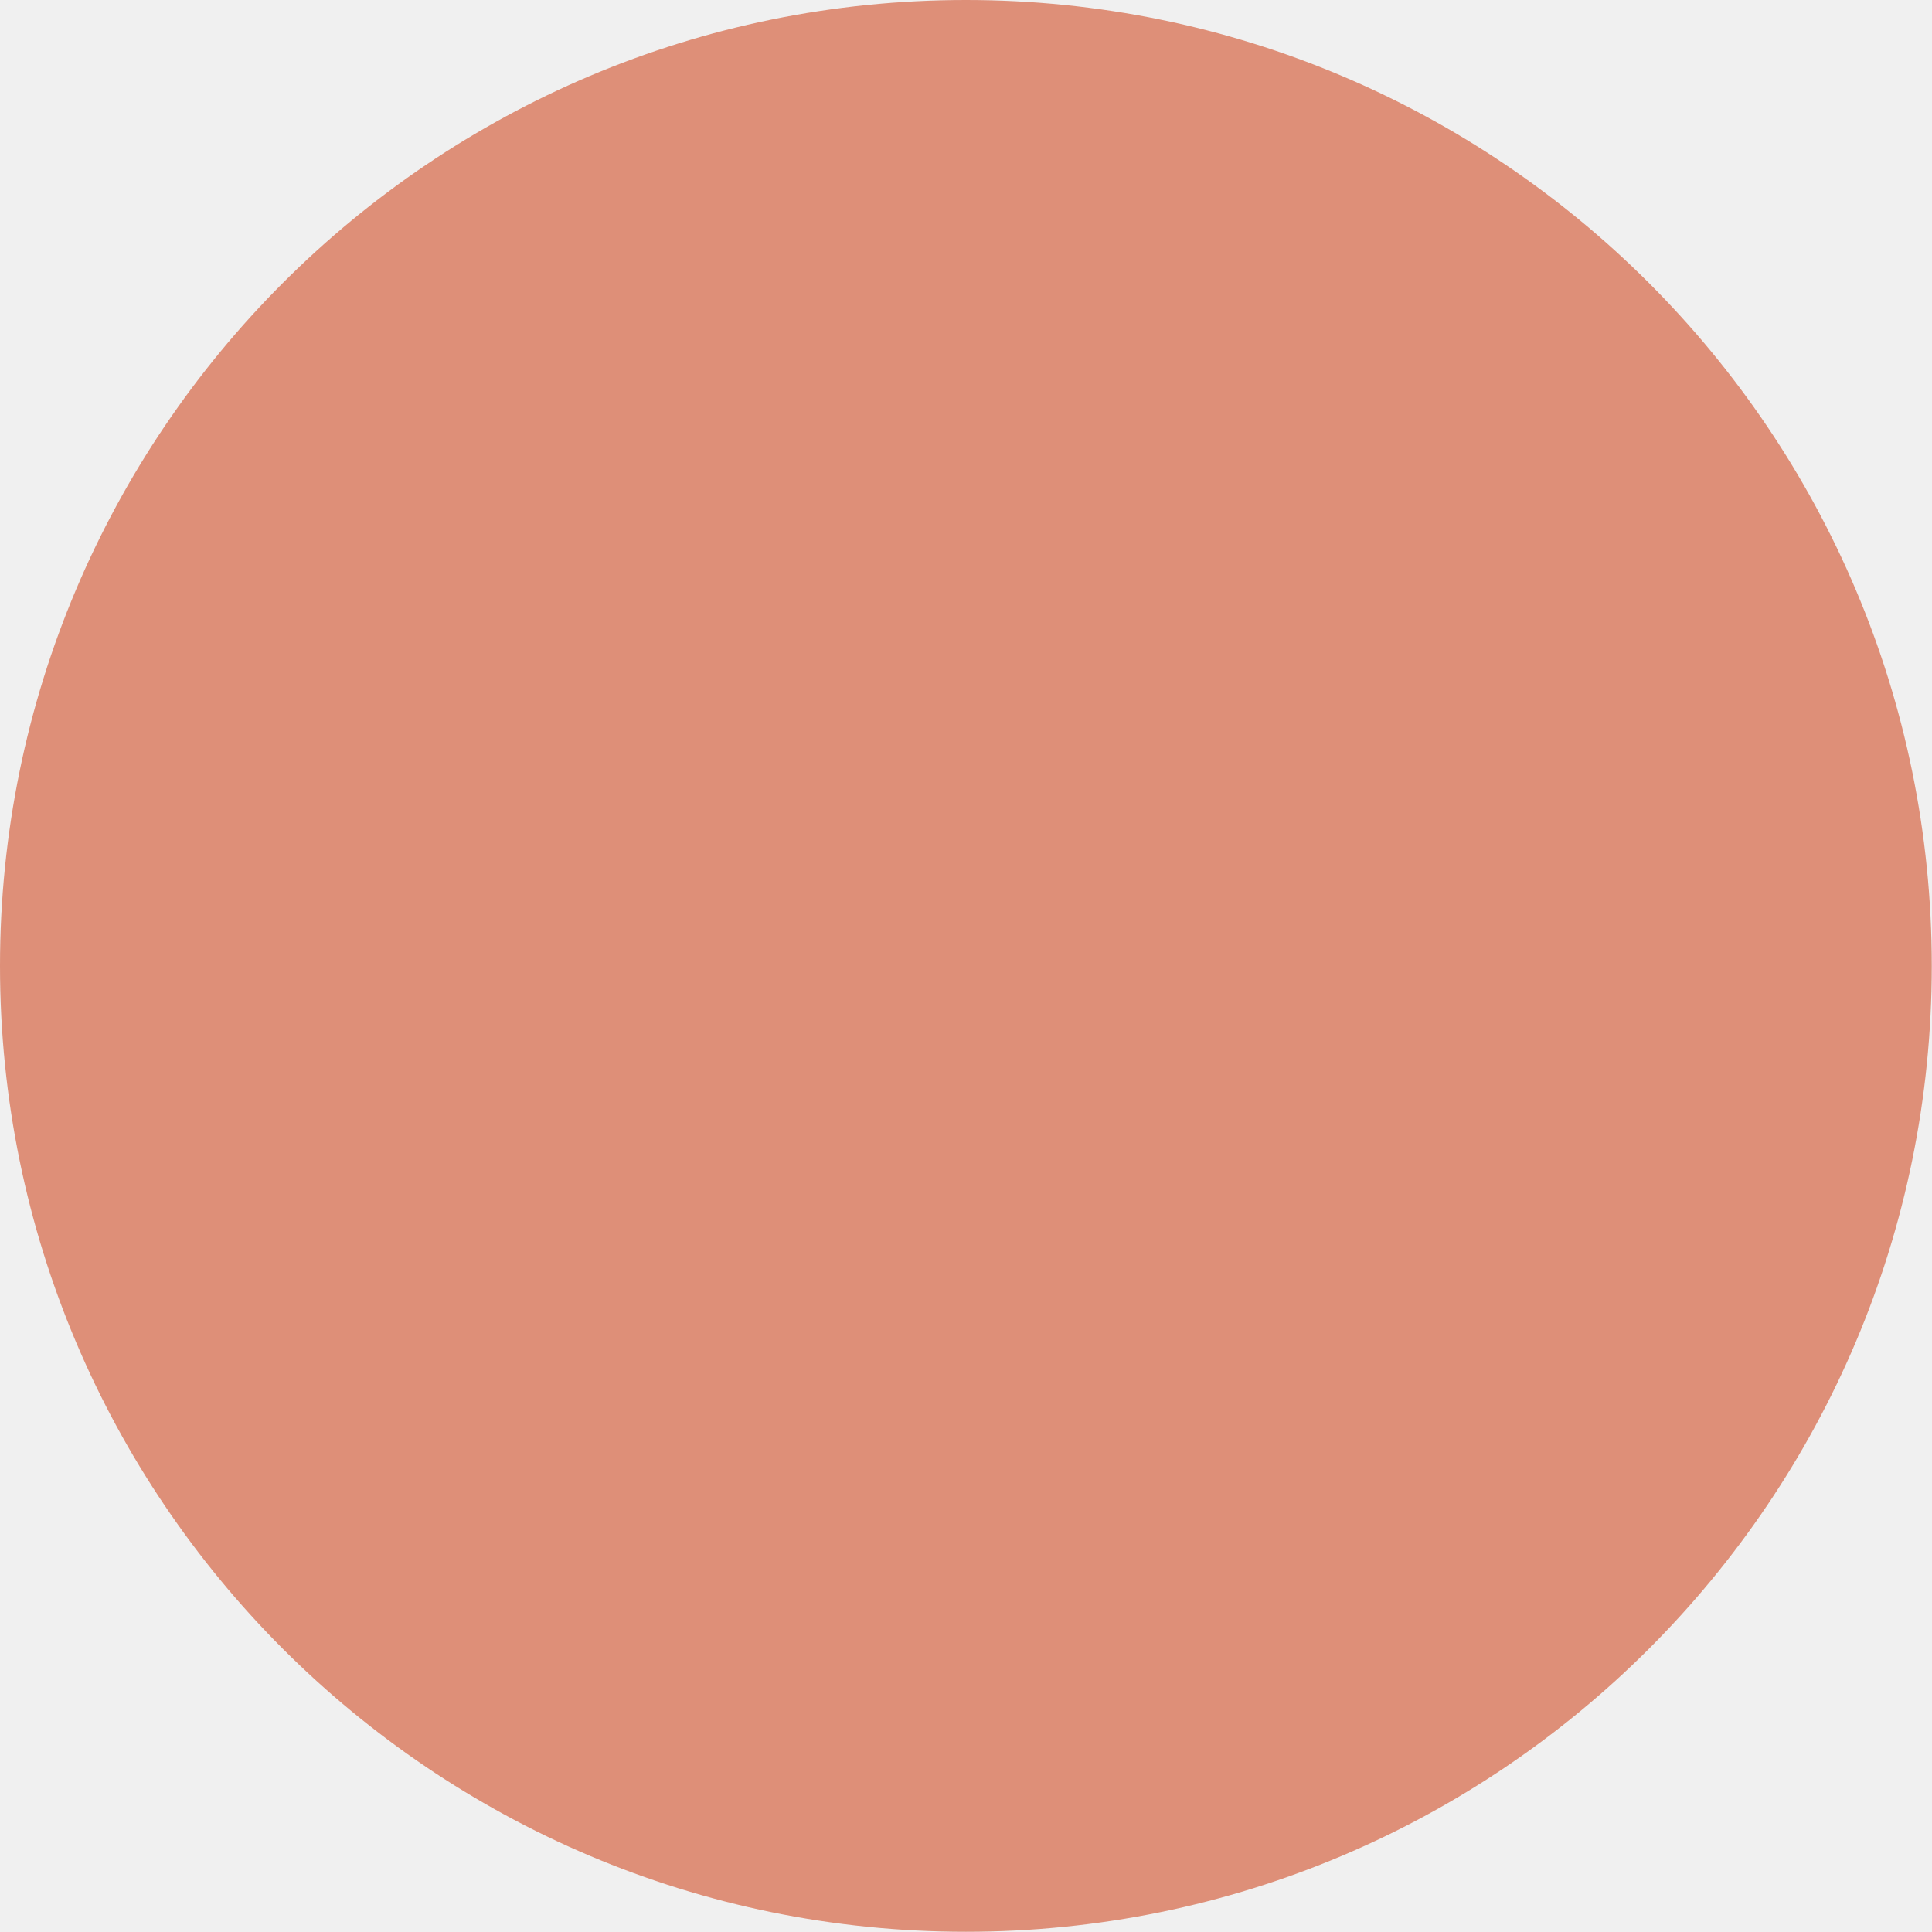
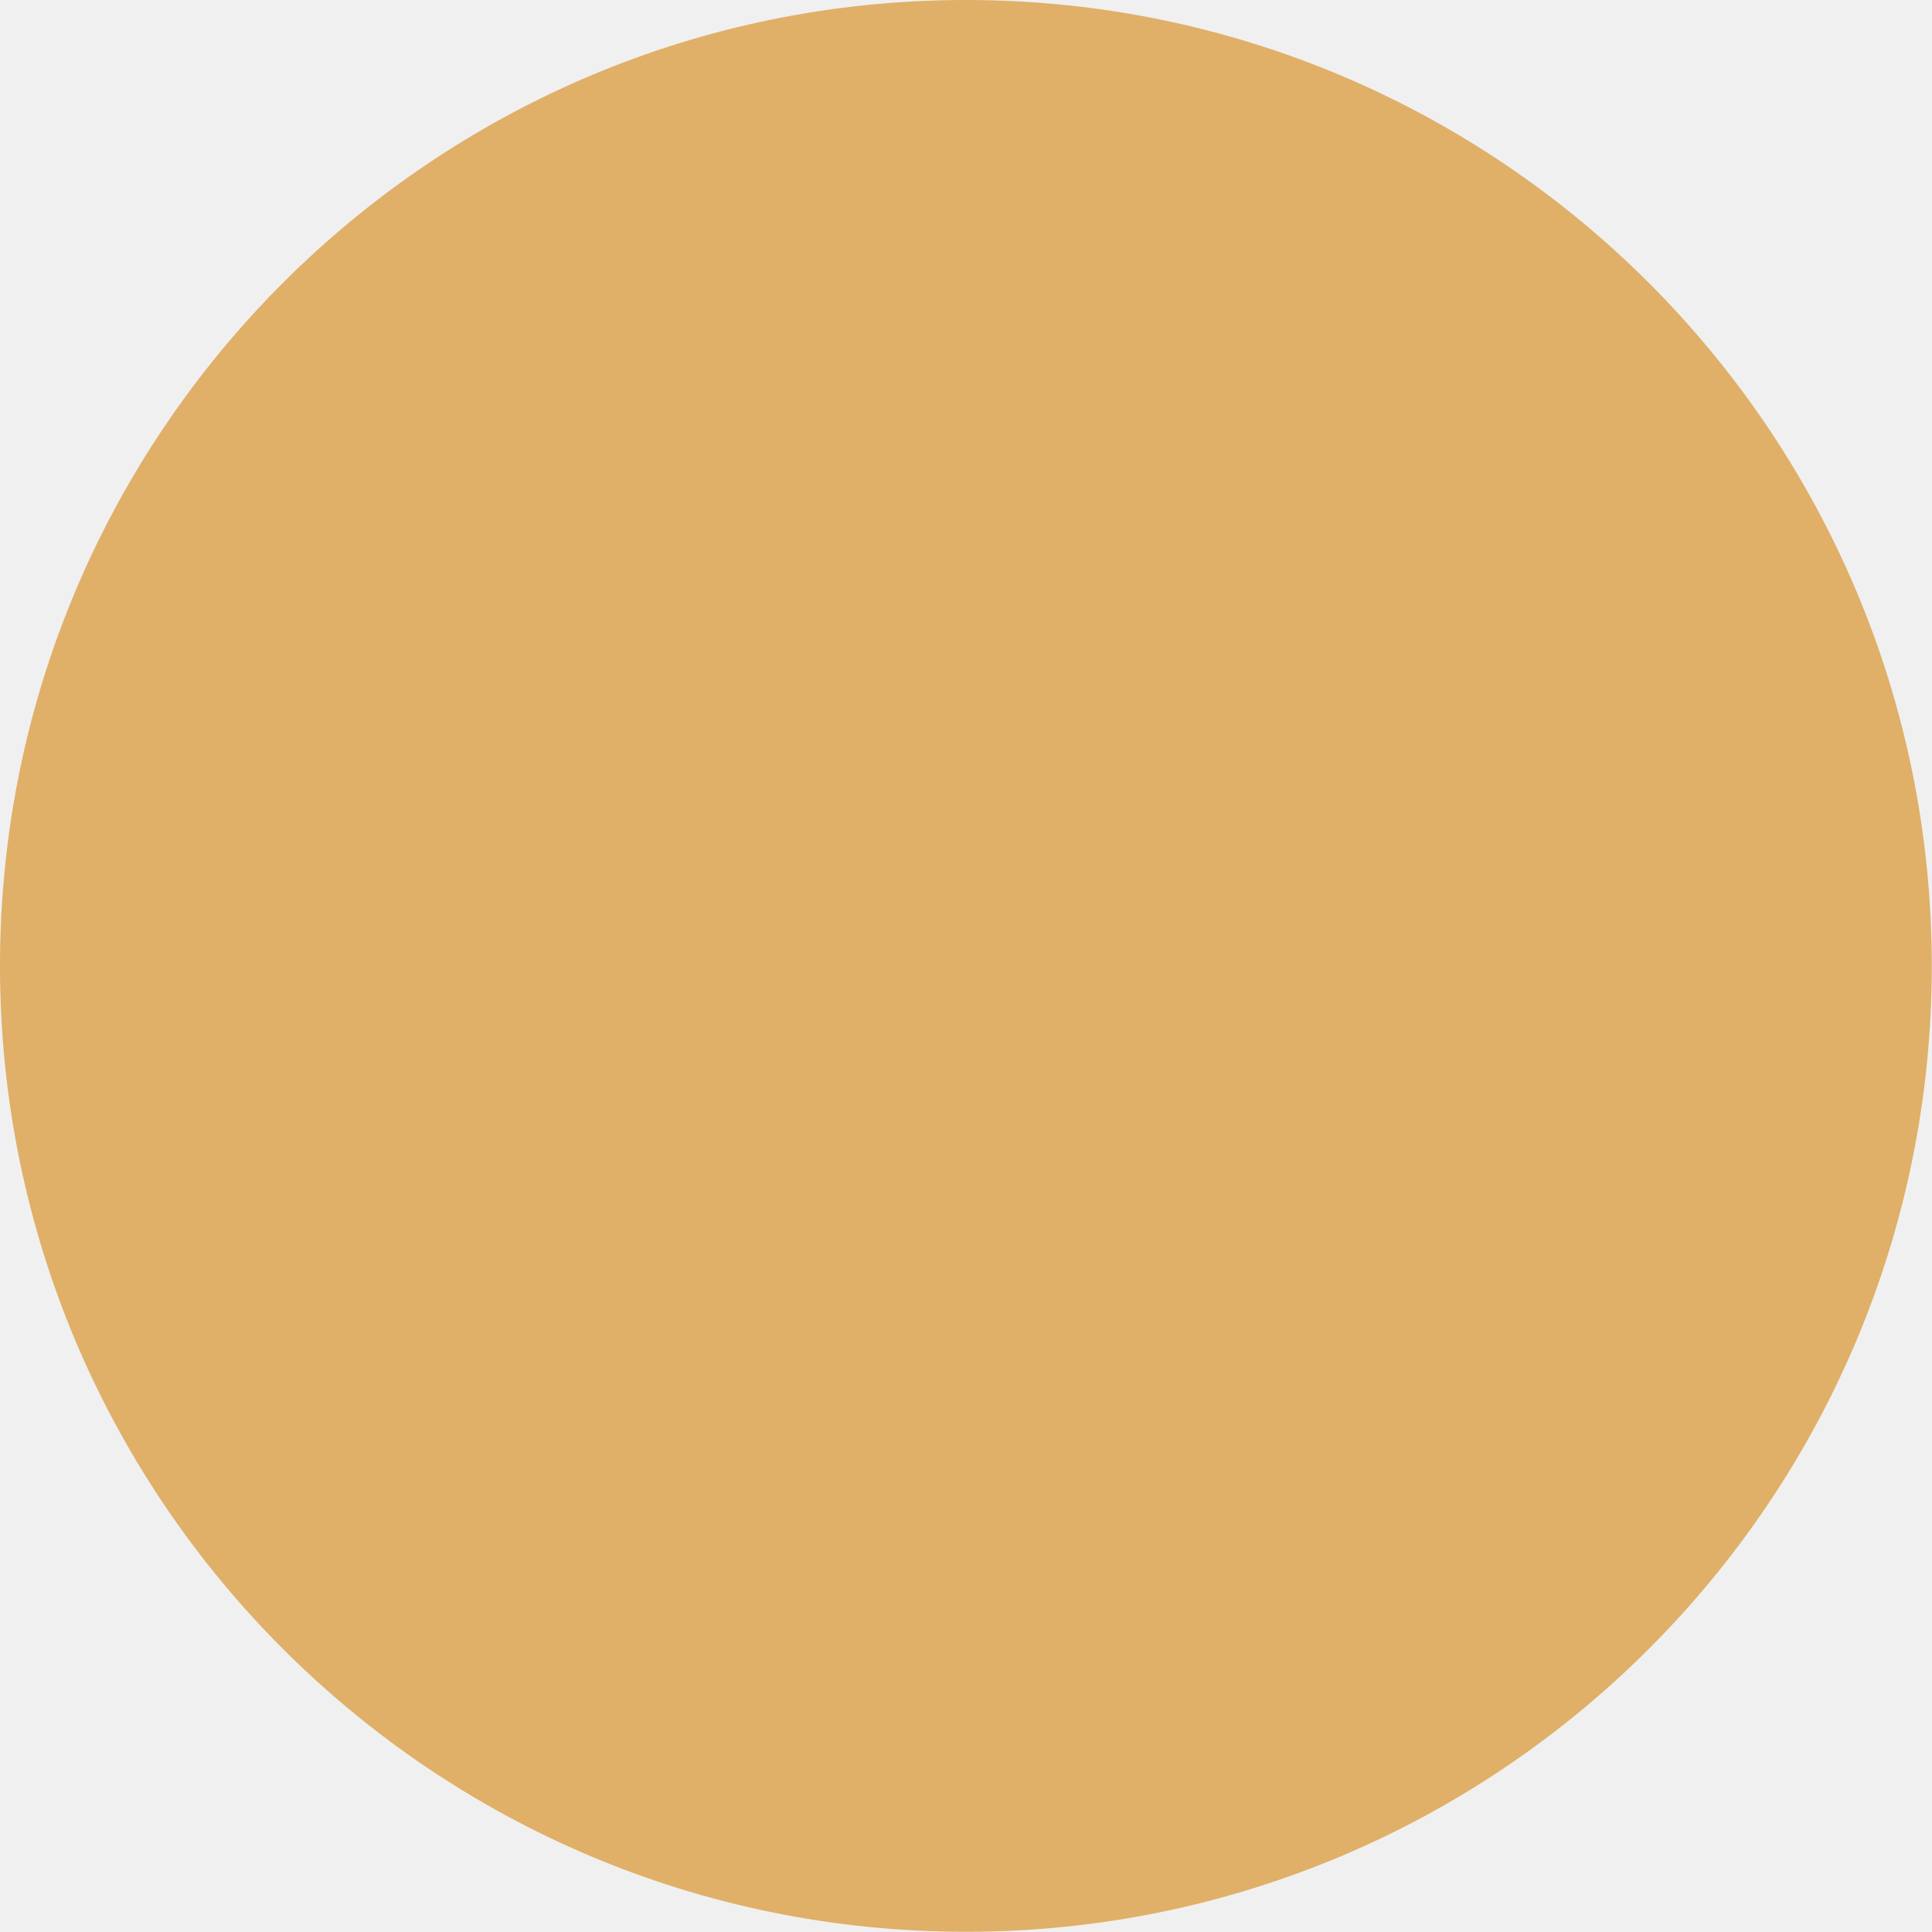
<svg xmlns="http://www.w3.org/2000/svg" width="32" height="32" viewBox="0 0 8.467 8.467" version="1.1" id="svg4249">
  <defs id="defs4246" />
  <g id="layer1">
-     <circle r="4.233" id="mdi-close-normal" style="fill:#de8f78;fill-rule:evenodd;stroke-width:0.265;paint-order:normal;fill-opacity:1" cy="4.233" cx="4.233" />
+     <circle r="4.233" id="mdi-close-normal" style="fill:#e0af68;fill-rule:evenodd;stroke-width:0.265;paint-order:normal;fill-opacity:1" cy="4.233" cx="4.233" />
    <path style="fill:#ffffff;fill-opacity:1;stroke-width:0.265" d="M 10.769,5.825 10.743,3.213" id="path7007" />
  </g>
</svg>
